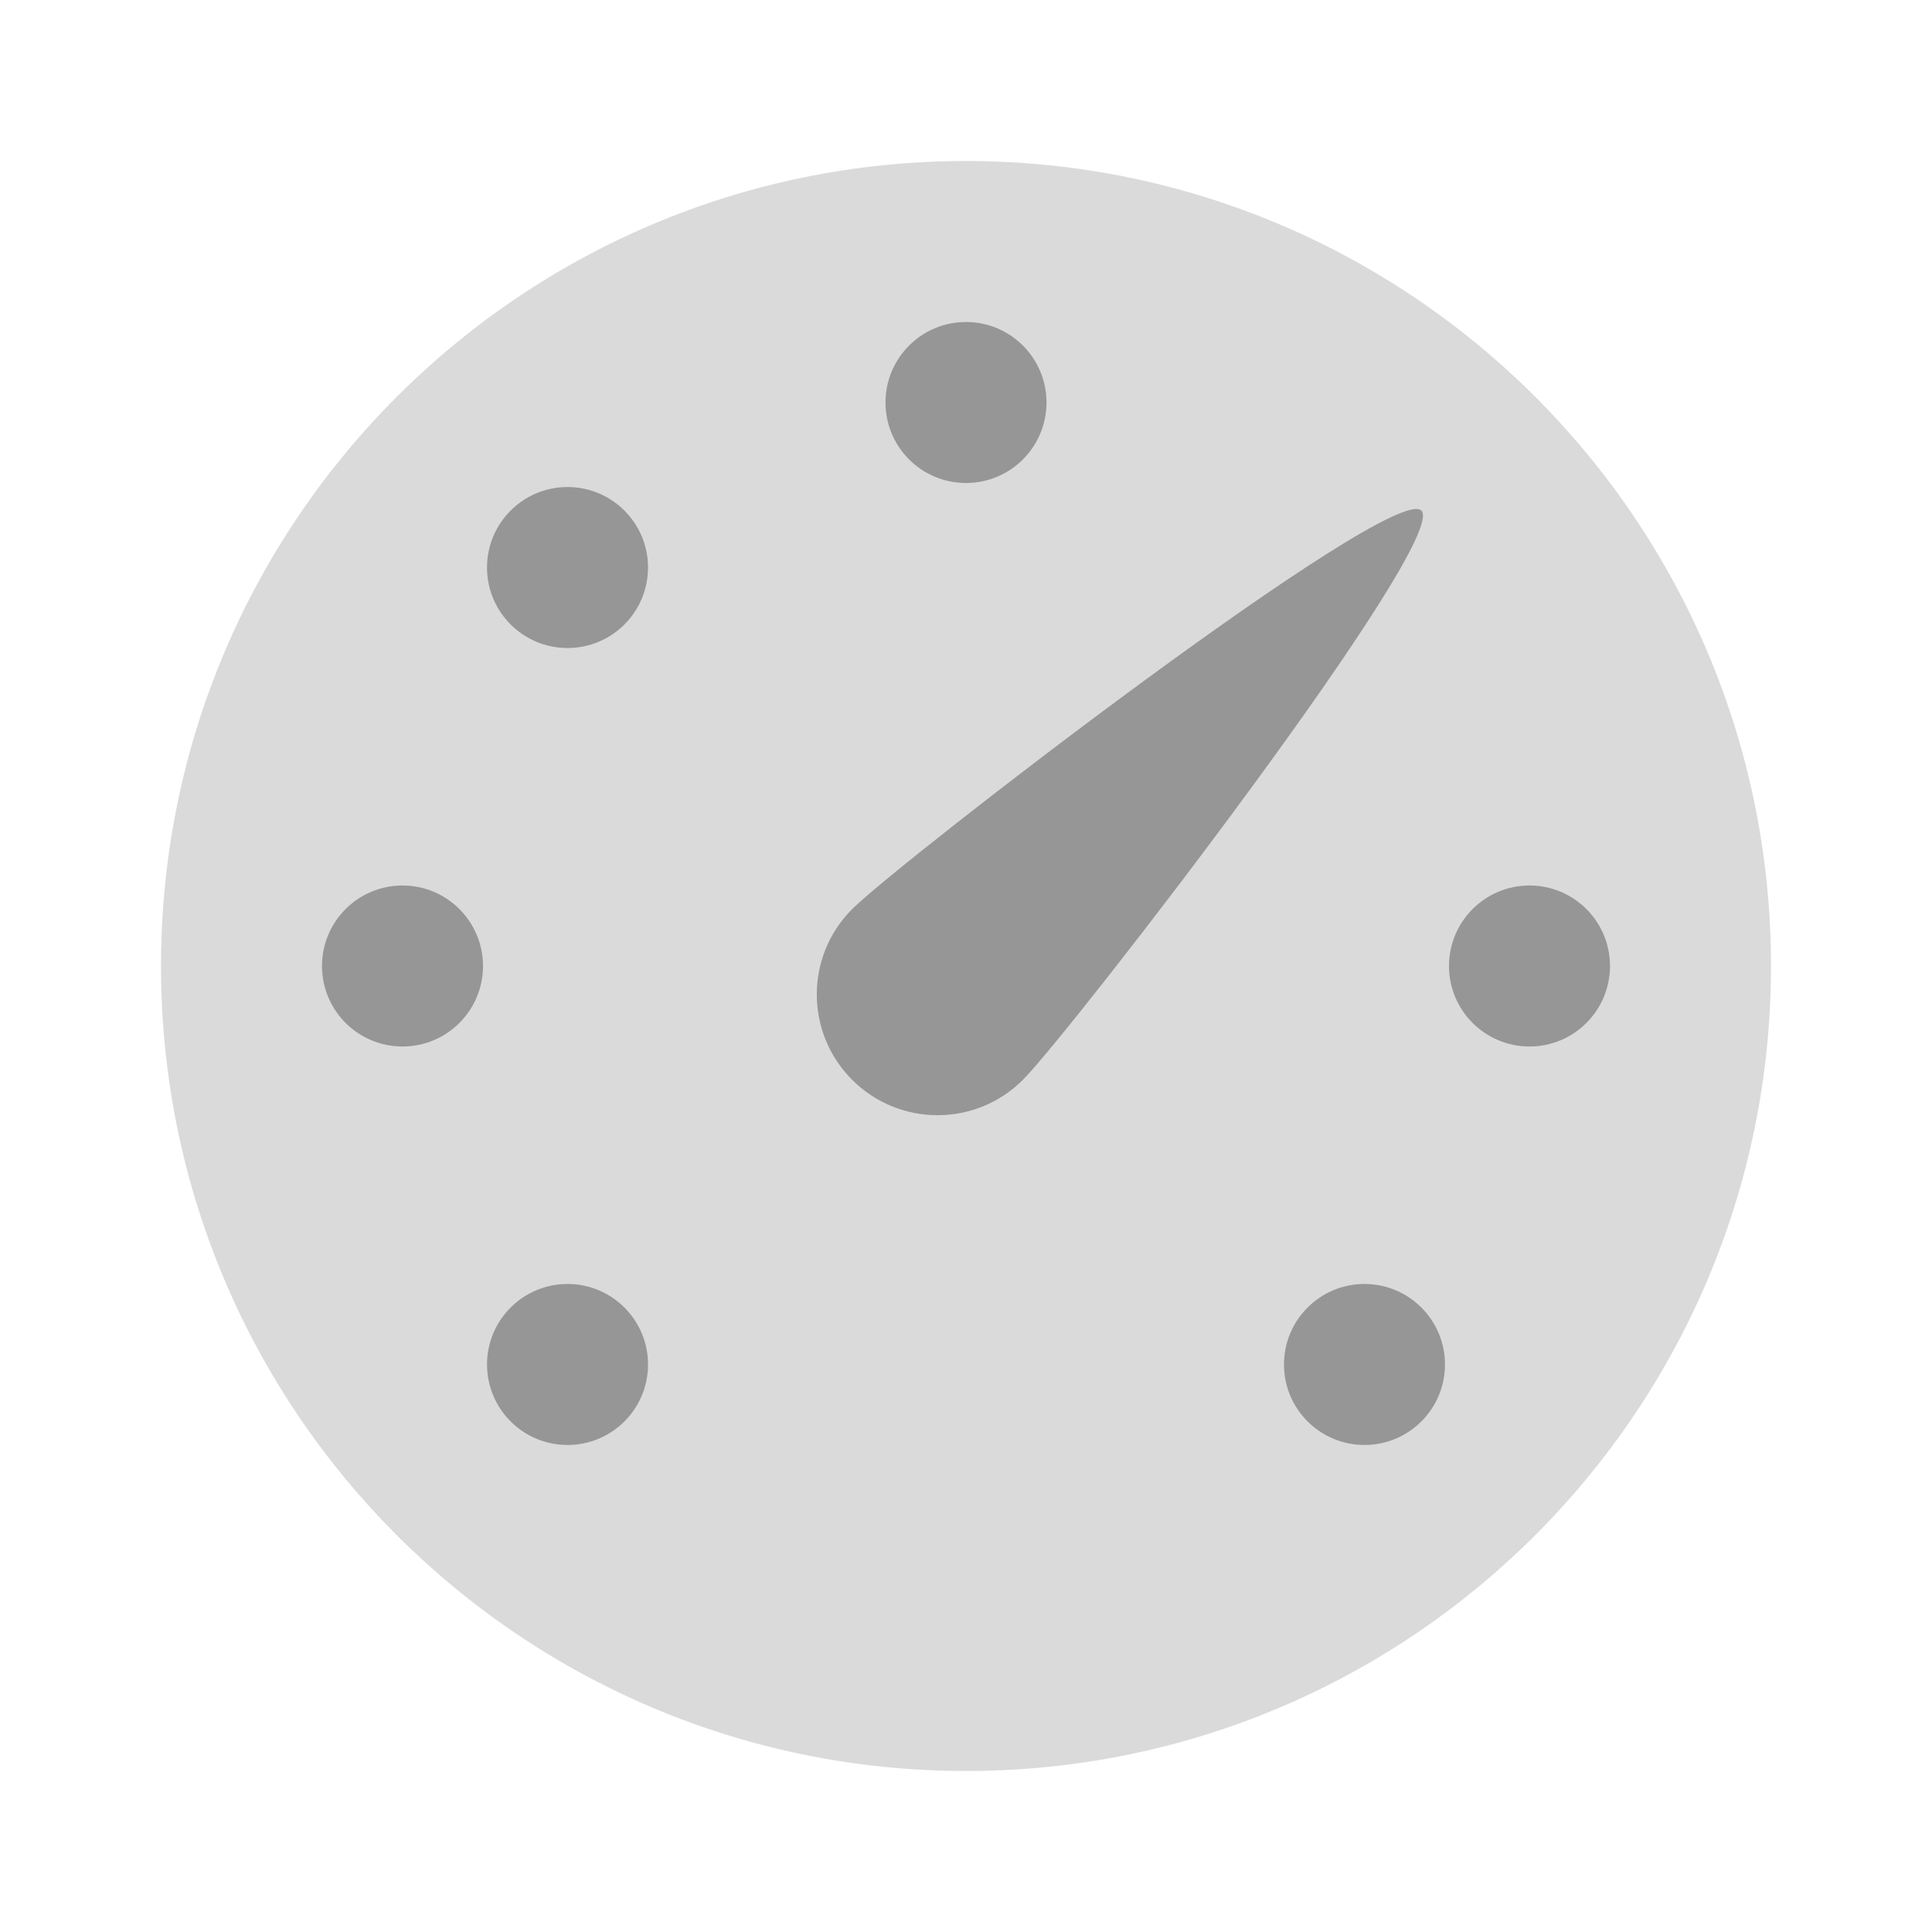
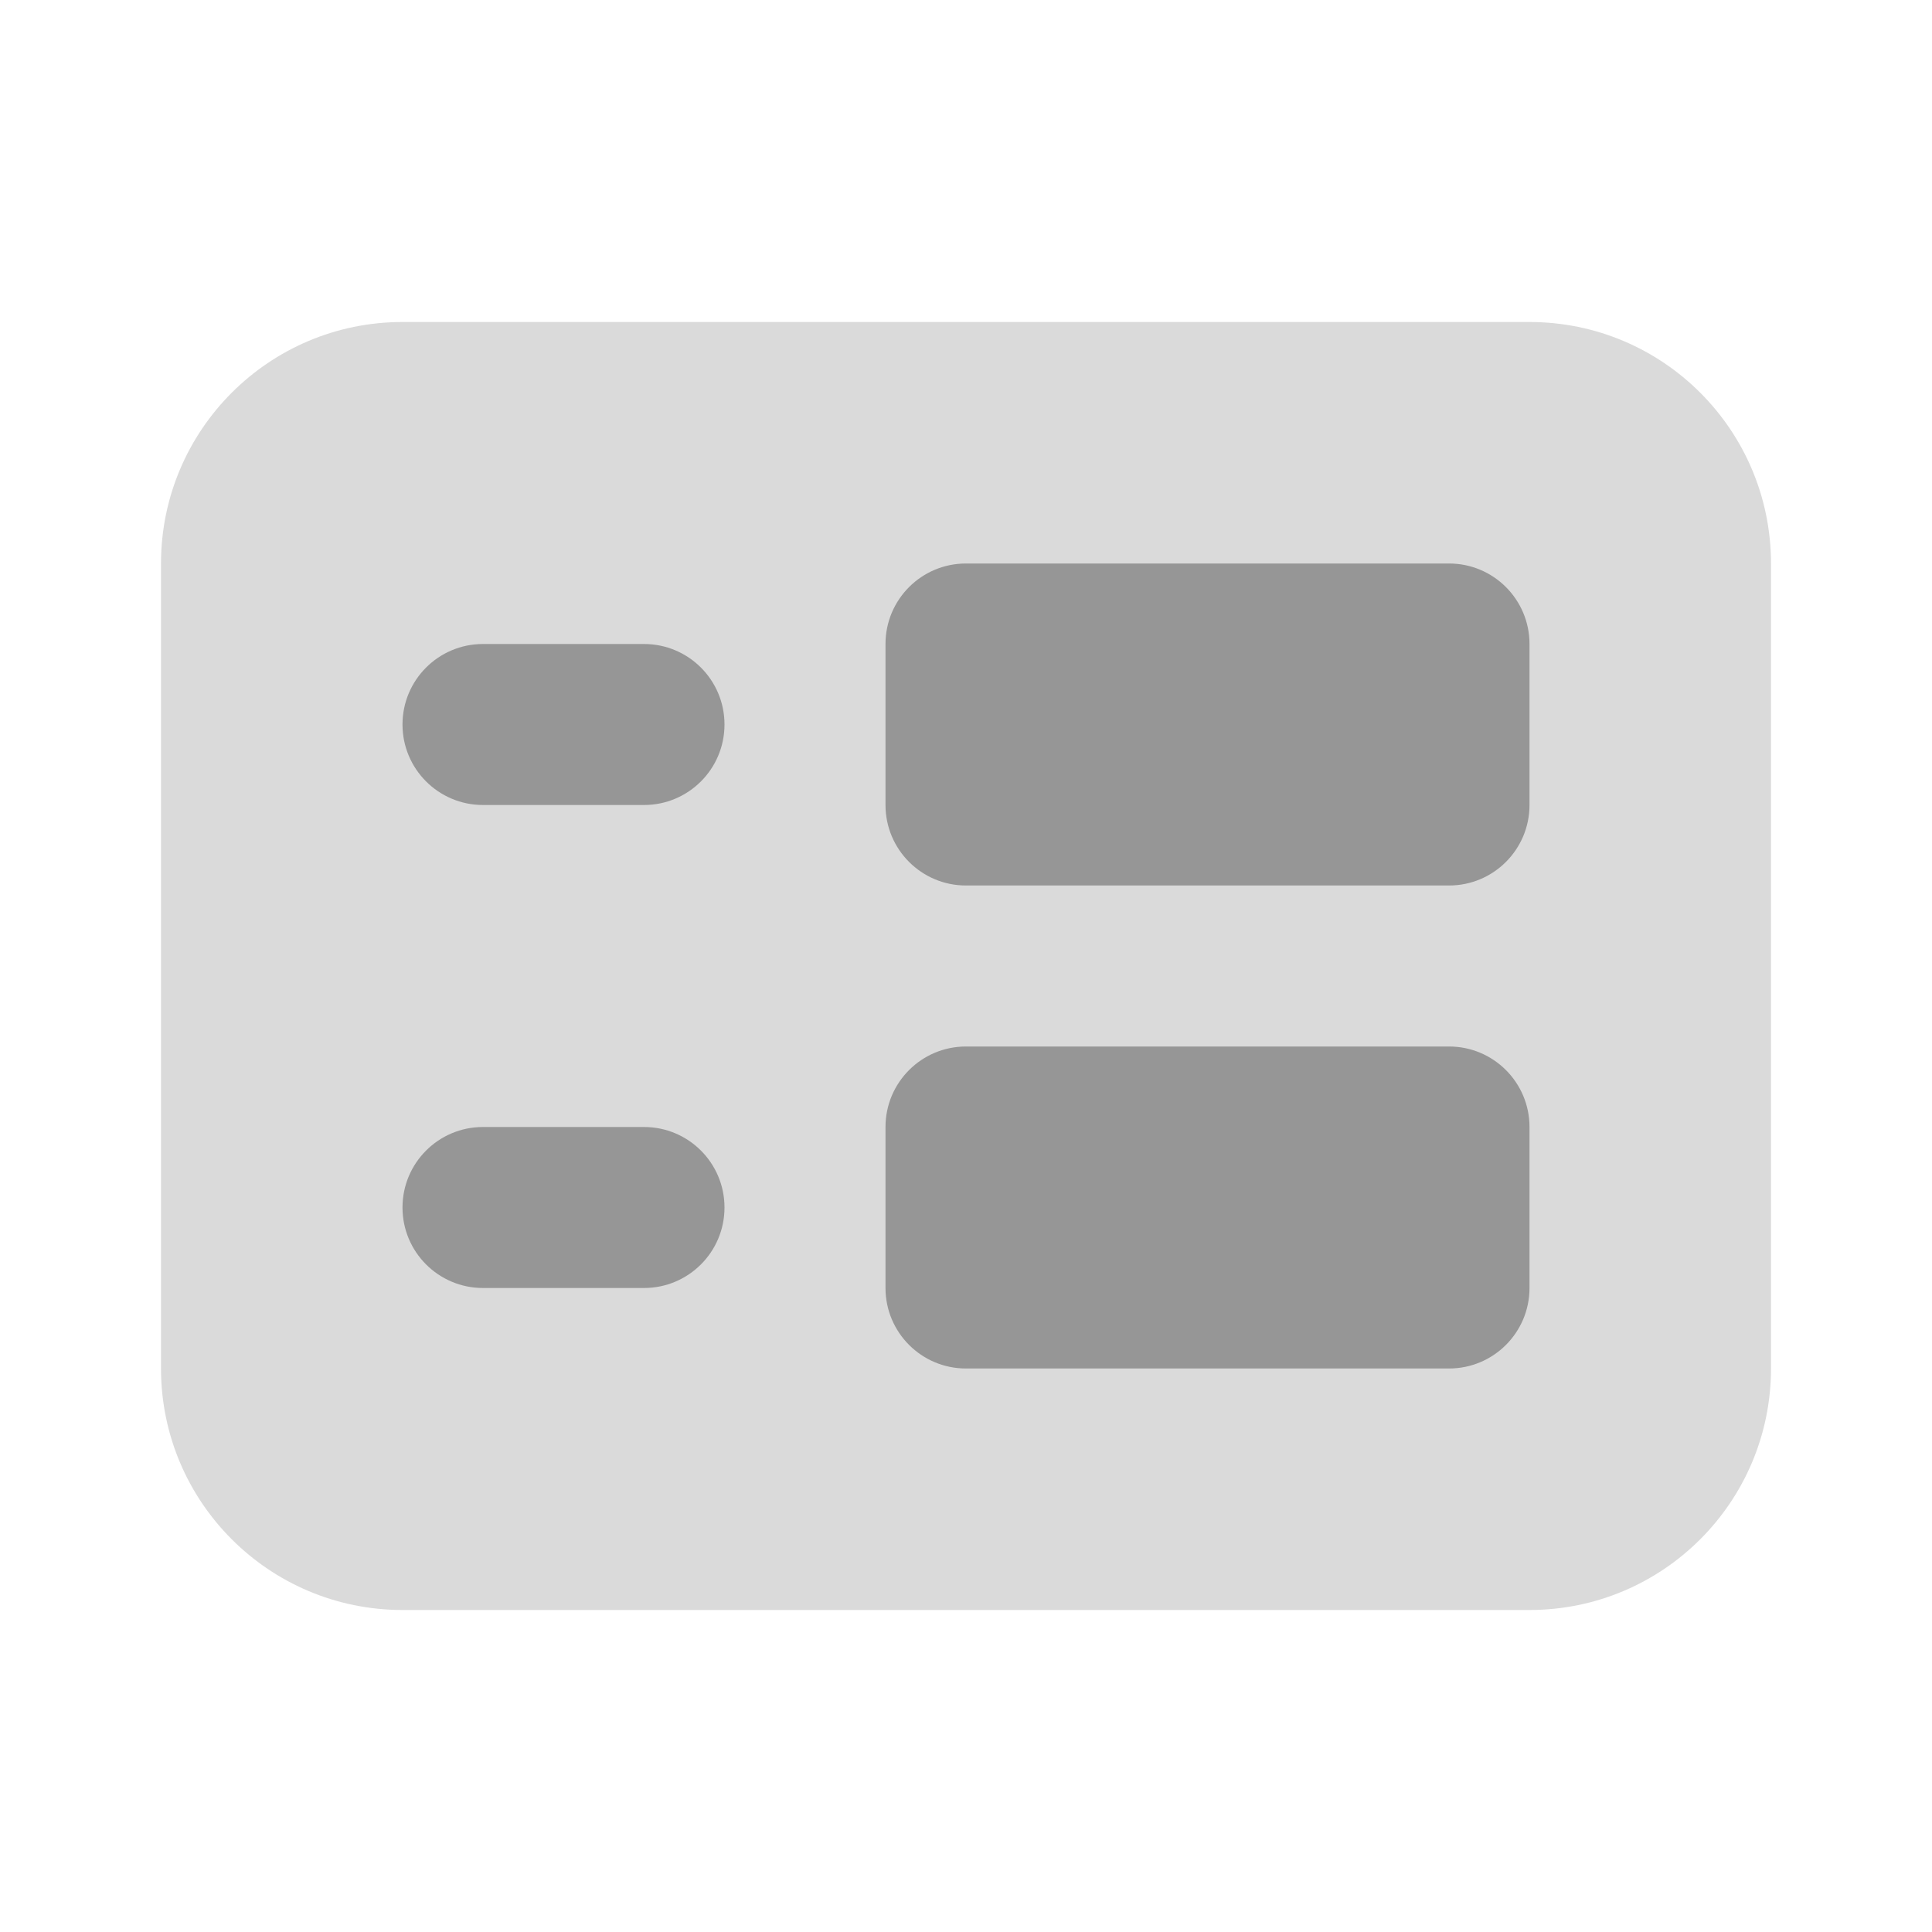
<svg xmlns="http://www.w3.org/2000/svg" viewBox="0 0 24 24">
-   <circle cx="12" cy="12" r="10" opacity=".35" fill="#969696" />
-   <circle cx="12" cy="5" r="1" fill="#969696" />
-   <circle cx="19" cy="12" r="1" fill="#969696" />
-   <path d="M10.586,13.414c-0.586-0.586-0.586-1.536,0-2.121c0.586-0.586,6.708-5.313,7.071-4.95c0.363,0.363-4.364,6.485-4.95,7.071C12.121,14,11.172,14,10.586,13.414z" fill="#969696" />
-   <circle cx="5" cy="12" r="1" fill="#969696" />
-   <circle cx="7.05" cy="16.95" r="1" fill="#969696" />
-   <circle cx="16.95" cy="16.95" r="1" fill="#969696" />
-   <circle cx="7.05" cy="7.05" r="1" fill="#969696" />
+   <path d="M2,17V7c0-1.657,1.343-3,3-3h14c1.657,0,3,1.343,3,3v10c0,1.657-1.343,3-3,3H5C3.343,20,2,18.657,2,17z" opacity=".35" fill="#969696" />
+   <path d="M8,10H6c-0.553,0-1-0.448-1-1s0.447-1,1-1h2c0.553,0,1,0.448,1,1S8.553,10,8,10z" fill="#969696" />
+   <path d="M19,8c0-0.552-0.447-1-1-1h-6c-0.553,0-1,0.448-1,1c0,0.186,0,1.814,0,2c0,0.552,0.447,1,1,1h6c0.553,0,1-0.448,1-1C19,9.814,19,8.186,19,8z" fill="#969696" />
+   <path d="M8,16H6c-0.553,0-1-0.448-1-1s0.447-1,1-1h2c0.553,0,1,0.448,1,1S8.553,16,8,16z" fill="#969696" />
+   <path d="M19,14c0-0.552-0.447-1-1-1h-6c-0.553,0-1,0.448-1,1c0,0.186,0,1.814,0,2c0,0.552,0.447,1,1,1h6c0.553,0,1-0.448,1-1C19,15.814,19,14.186,19,14z" fill="#969696" />
</svg>
